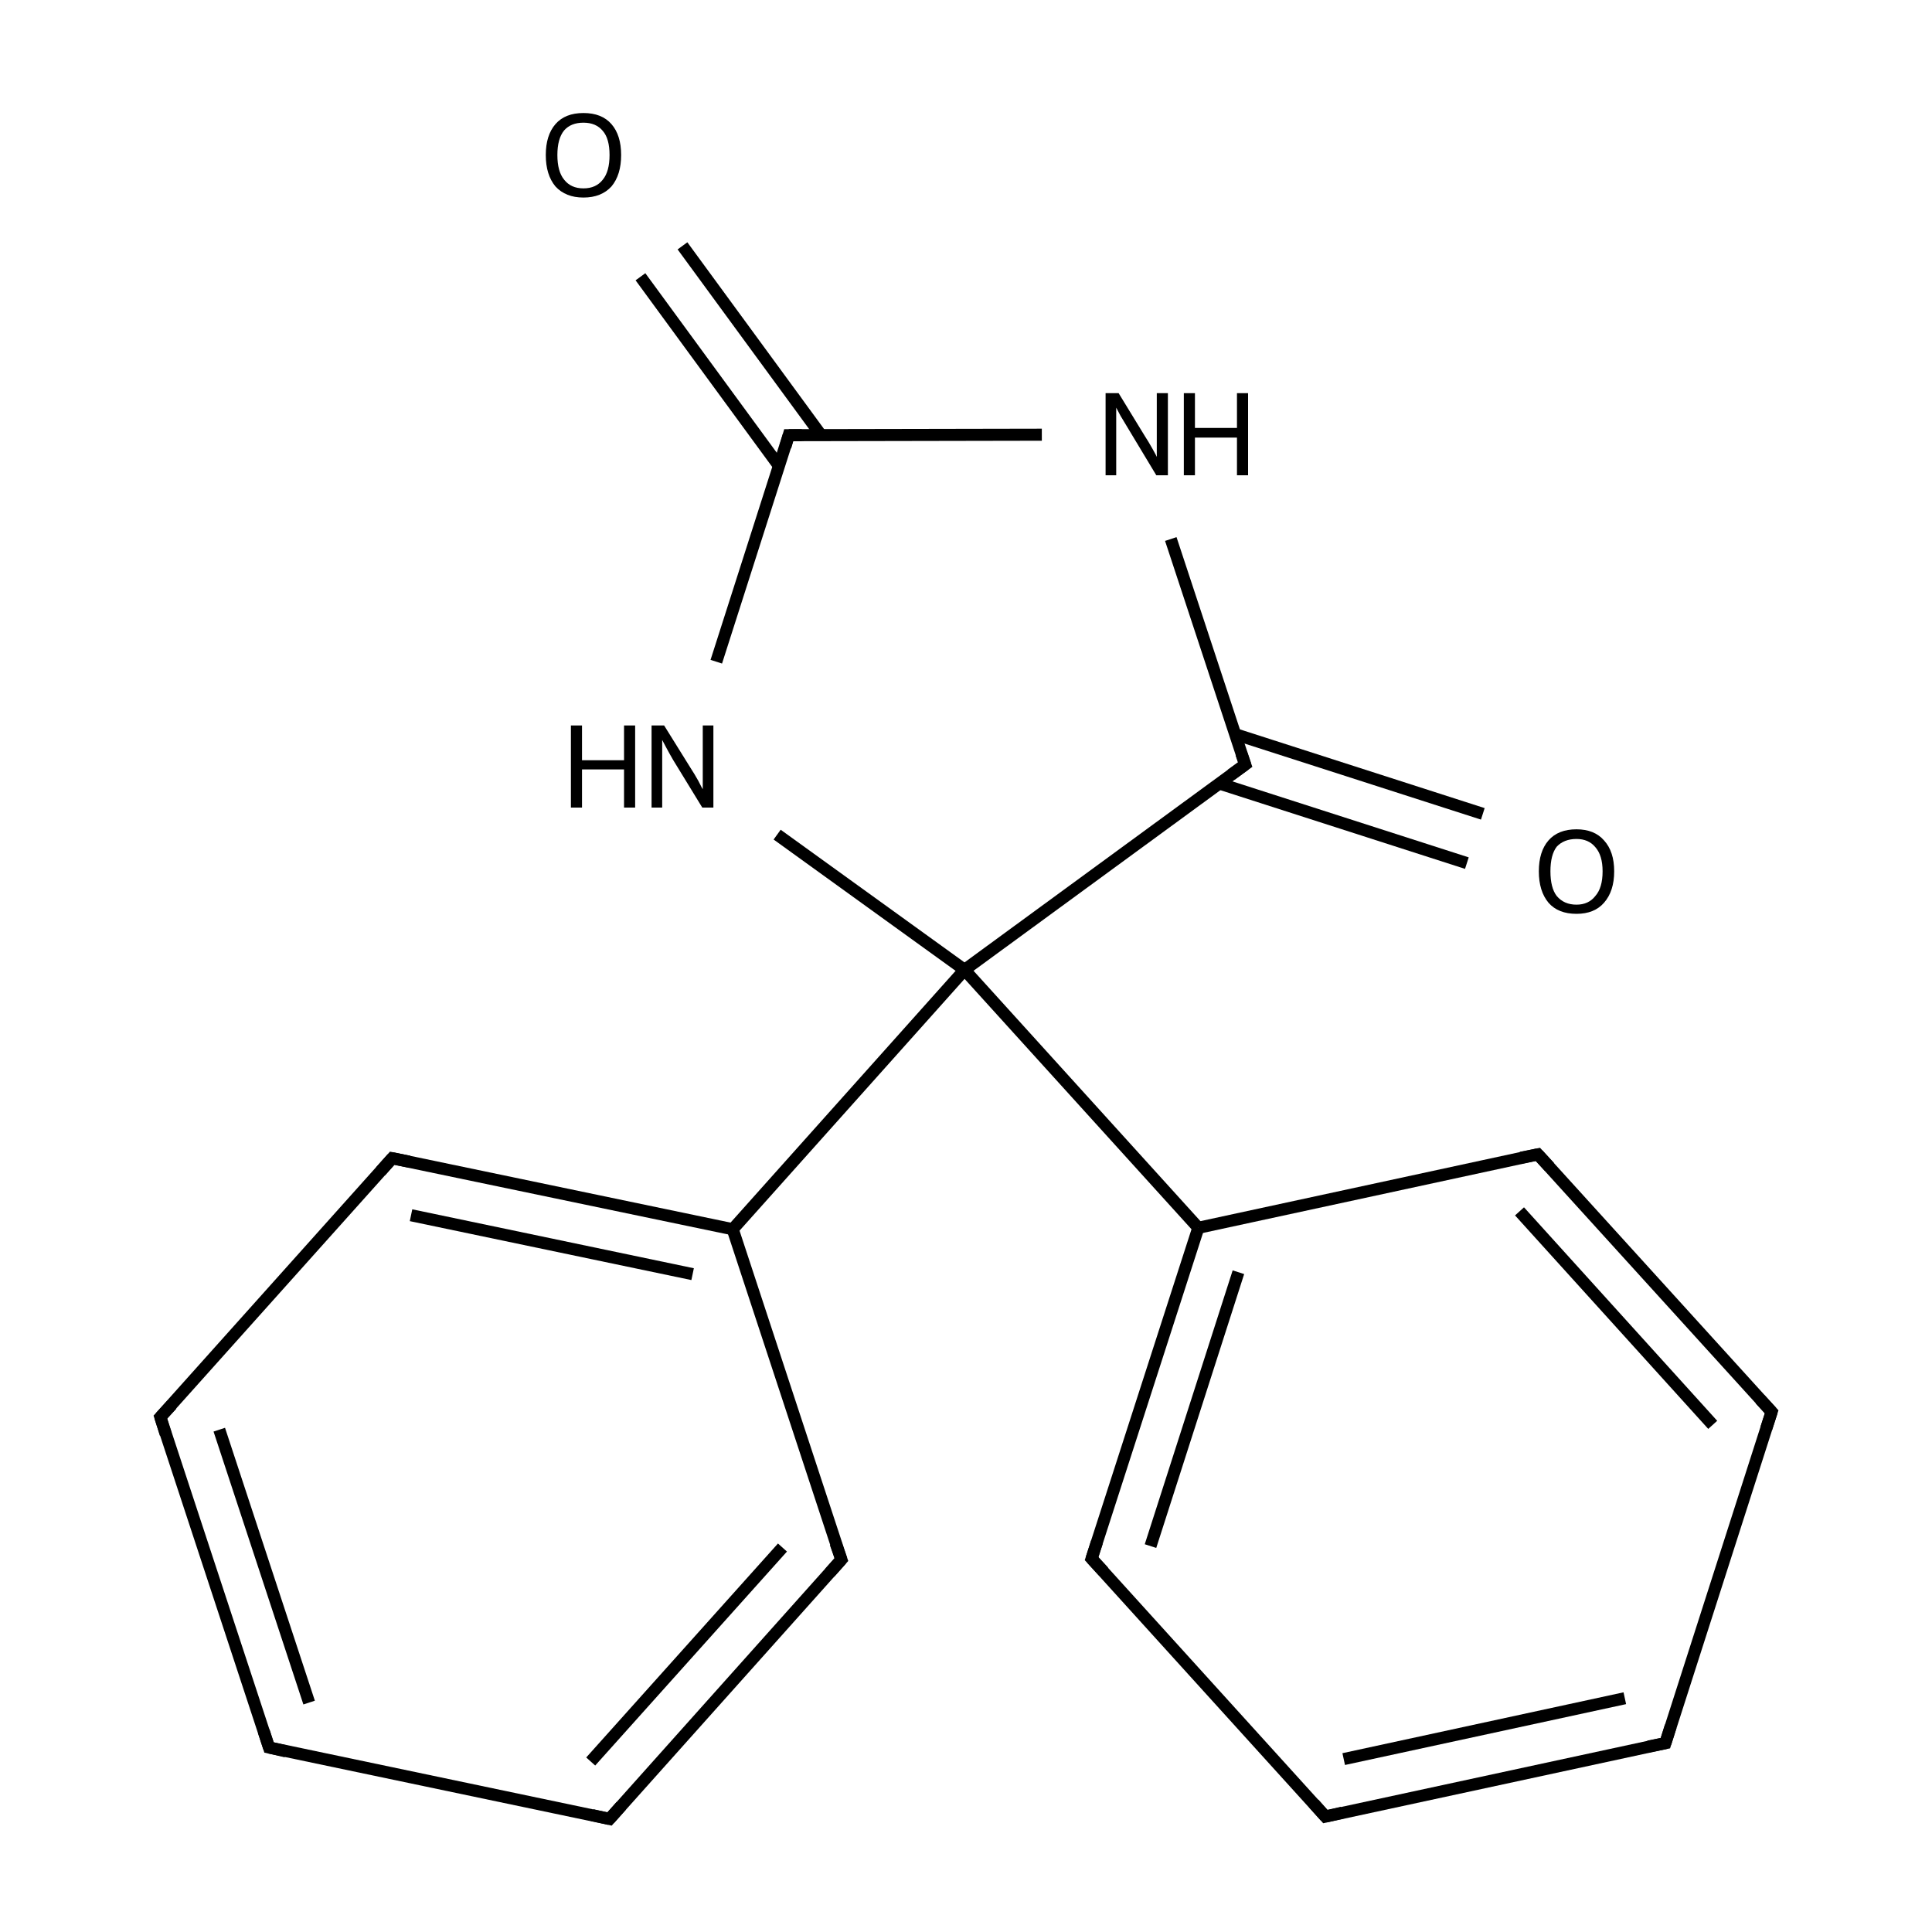
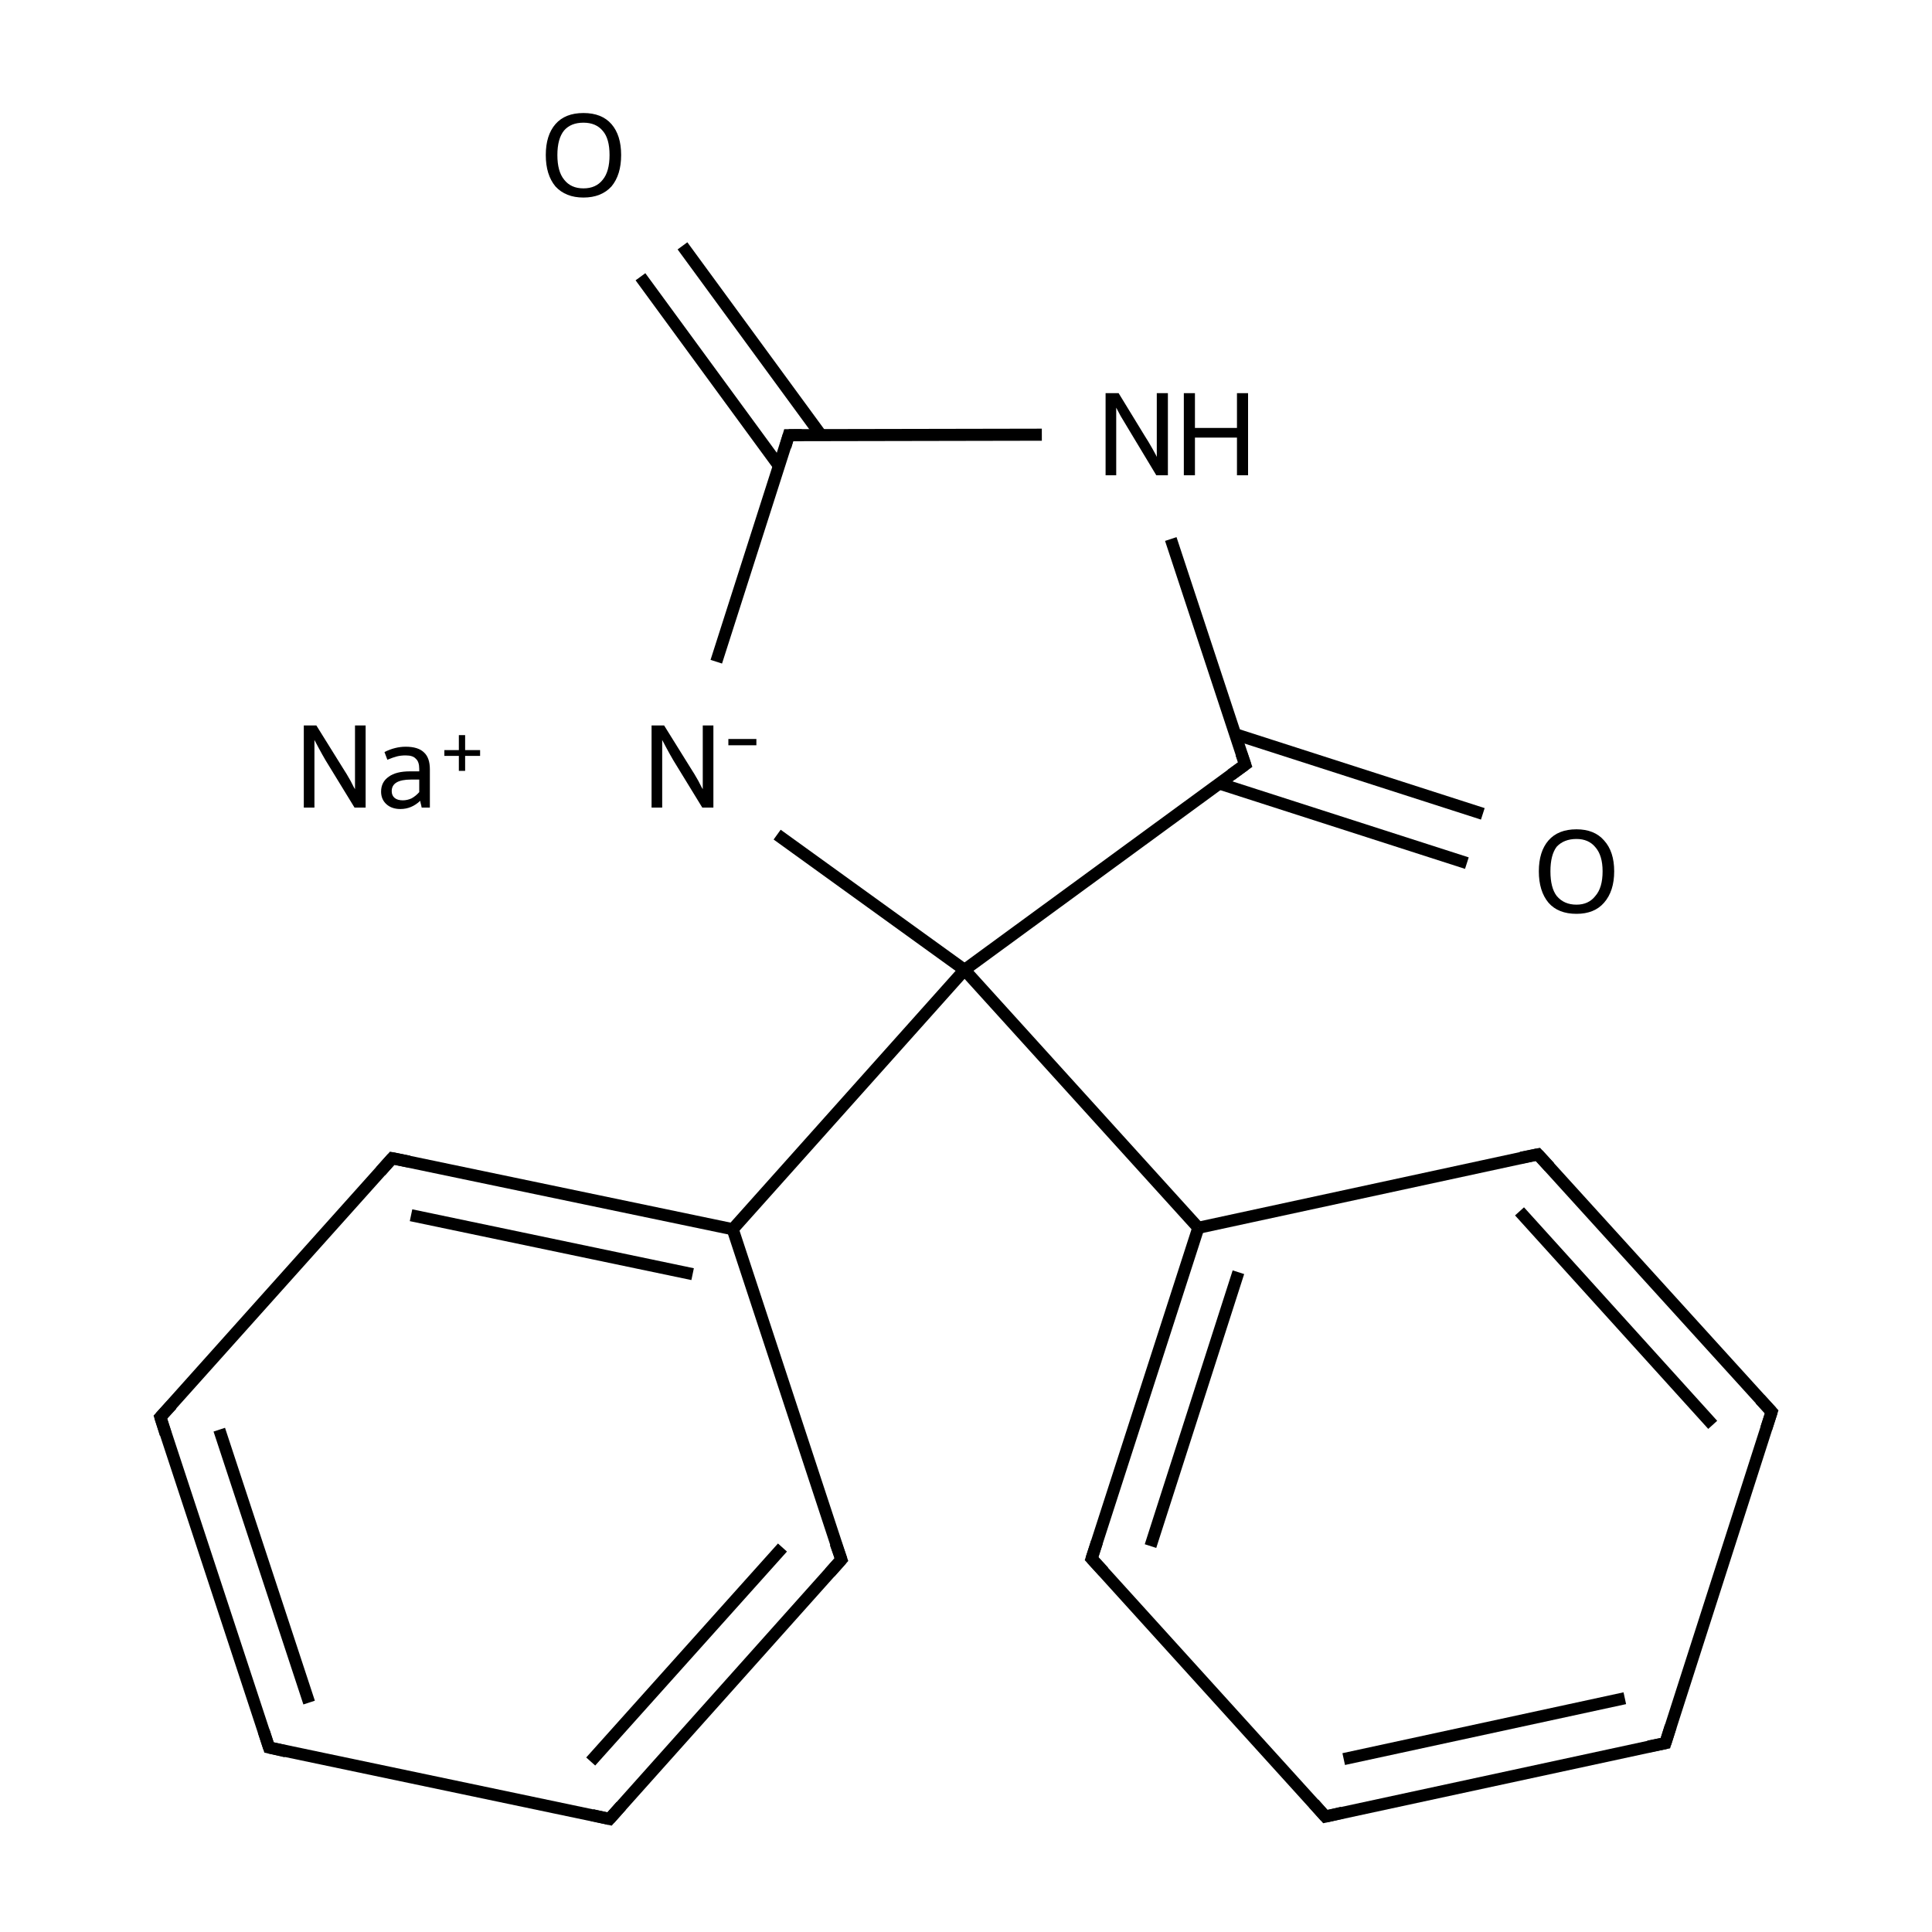
<svg xmlns="http://www.w3.org/2000/svg" version="1.1" baseProfile="full" xml:space="preserve" width="400px" height="400px" viewBox="0 0 400 400">
  <rect style="opacity:1.0;fill:#FFFFFF;stroke:none" width="400.0" height="400.0" x="0.0" y="0.0"> </rect>
-   <path class="bond-0 atom-0 atom-1" d="M 141.3,50.9 L 170.0,90.1" style="fill:none;fill-rule:evenodd;stroke:#000000;stroke-width:2.5px;stroke-linecap:butt;stroke-linejoin:miter;stroke-opacity:1" />
-   <path class="bond-0 atom-0 atom-1" d="M 132.6,57.3 L 161.3,96.5" style="fill:none;fill-rule:evenodd;stroke:#000000;stroke-width:2.5px;stroke-linecap:butt;stroke-linejoin:miter;stroke-opacity:1" />
-   <path class="bond-1 atom-1 atom-2" d="M 163.3,90.1 L 215.7,90.0" style="fill:none;fill-rule:evenodd;stroke:#000000;stroke-width:2.5px;stroke-linecap:butt;stroke-linejoin:miter;stroke-opacity:1" />
-   <path class="bond-2 atom-2 atom-3" d="M 242.4,111.6 L 257.8,158.3" style="fill:none;fill-rule:evenodd;stroke:#000000;stroke-width:2.5px;stroke-linecap:butt;stroke-linejoin:miter;stroke-opacity:1" />
-   <path class="bond-3 atom-3 atom-4" d="M 252.4,162.2 L 303.7,178.7" style="fill:none;fill-rule:evenodd;stroke:#000000;stroke-width:2.5px;stroke-linecap:butt;stroke-linejoin:miter;stroke-opacity:1" />
-   <path class="bond-3 atom-3 atom-4" d="M 255.7,152.0 L 307.0,168.5" style="fill:none;fill-rule:evenodd;stroke:#000000;stroke-width:2.5px;stroke-linecap:butt;stroke-linejoin:miter;stroke-opacity:1" />
-   <path class="bond-4 atom-3 atom-5" d="M 257.8,158.3 L 199.7,200.8" style="fill:none;fill-rule:evenodd;stroke:#000000;stroke-width:2.5px;stroke-linecap:butt;stroke-linejoin:miter;stroke-opacity:1" />
-   <path class="bond-5 atom-5 atom-6" d="M 199.7,200.8 L 160.9,172.8" style="fill:none;fill-rule:evenodd;stroke:#000000;stroke-width:2.5px;stroke-linecap:butt;stroke-linejoin:miter;stroke-opacity:1" />
-   <path class="bond-6 atom-5 atom-7" d="M 199.7,200.8 L 248.1,254.2" style="fill:none;fill-rule:evenodd;stroke:#000000;stroke-width:2.5px;stroke-linecap:butt;stroke-linejoin:miter;stroke-opacity:1" />
-   <path class="bond-7 atom-7 atom-8" d="M 248.1,254.2 L 226.0,322.7" style="fill:none;fill-rule:evenodd;stroke:#000000;stroke-width:2.5px;stroke-linecap:butt;stroke-linejoin:miter;stroke-opacity:1" />
-   <path class="bond-7 atom-7 atom-8" d="M 256.4,263.4 L 238.2,320.1" style="fill:none;fill-rule:evenodd;stroke:#000000;stroke-width:2.5px;stroke-linecap:butt;stroke-linejoin:miter;stroke-opacity:1" />
-   <path class="bond-8 atom-8 atom-9" d="M 226.0,322.7 L 274.4,376.1" style="fill:none;fill-rule:evenodd;stroke:#000000;stroke-width:2.5px;stroke-linecap:butt;stroke-linejoin:miter;stroke-opacity:1" />
-   <path class="bond-9 atom-9 atom-10" d="M 274.4,376.1 L 344.8,360.9" style="fill:none;fill-rule:evenodd;stroke:#000000;stroke-width:2.5px;stroke-linecap:butt;stroke-linejoin:miter;stroke-opacity:1" />
-   <path class="bond-9 atom-9 atom-10" d="M 278.2,364.2 L 336.4,351.6" style="fill:none;fill-rule:evenodd;stroke:#000000;stroke-width:2.5px;stroke-linecap:butt;stroke-linejoin:miter;stroke-opacity:1" />
-   <path class="bond-10 atom-10 atom-11" d="M 344.8,360.9 L 366.8,292.3" style="fill:none;fill-rule:evenodd;stroke:#000000;stroke-width:2.5px;stroke-linecap:butt;stroke-linejoin:miter;stroke-opacity:1" />
-   <path class="bond-11 atom-11 atom-12" d="M 366.8,292.3 L 318.4,239.0" style="fill:none;fill-rule:evenodd;stroke:#000000;stroke-width:2.5px;stroke-linecap:butt;stroke-linejoin:miter;stroke-opacity:1" />
-   <path class="bond-11 atom-11 atom-12" d="M 354.6,295.0 L 314.6,250.8" style="fill:none;fill-rule:evenodd;stroke:#000000;stroke-width:2.5px;stroke-linecap:butt;stroke-linejoin:miter;stroke-opacity:1" />
-   <path class="bond-12 atom-5 atom-13" d="M 199.7,200.8 L 151.7,254.5" style="fill:none;fill-rule:evenodd;stroke:#000000;stroke-width:2.5px;stroke-linecap:butt;stroke-linejoin:miter;stroke-opacity:1" />
-   <path class="bond-13 atom-13 atom-14" d="M 151.7,254.5 L 81.2,239.8" style="fill:none;fill-rule:evenodd;stroke:#000000;stroke-width:2.5px;stroke-linecap:butt;stroke-linejoin:miter;stroke-opacity:1" />
-   <path class="bond-13 atom-13 atom-14" d="M 143.4,263.8 L 85.1,251.6" style="fill:none;fill-rule:evenodd;stroke:#000000;stroke-width:2.5px;stroke-linecap:butt;stroke-linejoin:miter;stroke-opacity:1" />
-   <path class="bond-14 atom-14 atom-15" d="M 81.2,239.8 L 33.2,293.4" style="fill:none;fill-rule:evenodd;stroke:#000000;stroke-width:2.5px;stroke-linecap:butt;stroke-linejoin:miter;stroke-opacity:1" />
-   <path class="bond-15 atom-15 atom-16" d="M 33.2,293.4 L 55.7,361.8" style="fill:none;fill-rule:evenodd;stroke:#000000;stroke-width:2.5px;stroke-linecap:butt;stroke-linejoin:miter;stroke-opacity:1" />
-   <path class="bond-15 atom-15 atom-16" d="M 45.4,296.0 L 64.0,352.5" style="fill:none;fill-rule:evenodd;stroke:#000000;stroke-width:2.5px;stroke-linecap:butt;stroke-linejoin:miter;stroke-opacity:1" />
-   <path class="bond-16 atom-16 atom-17" d="M 55.7,361.8 L 126.2,376.6" style="fill:none;fill-rule:evenodd;stroke:#000000;stroke-width:2.5px;stroke-linecap:butt;stroke-linejoin:miter;stroke-opacity:1" />
-   <path class="bond-17 atom-17 atom-18" d="M 126.2,376.6 L 174.2,322.9" style="fill:none;fill-rule:evenodd;stroke:#000000;stroke-width:2.5px;stroke-linecap:butt;stroke-linejoin:miter;stroke-opacity:1" />
-   <path class="bond-17 atom-17 atom-18" d="M 122.3,364.7 L 162.0,320.4" style="fill:none;fill-rule:evenodd;stroke:#000000;stroke-width:2.5px;stroke-linecap:butt;stroke-linejoin:miter;stroke-opacity:1" />
-   <path class="bond-18 atom-6 atom-1" d="M 148.3,137.0 L 163.3,90.1" style="fill:none;fill-rule:evenodd;stroke:#000000;stroke-width:2.5px;stroke-linecap:butt;stroke-linejoin:miter;stroke-opacity:1" />
-   <path class="bond-19 atom-12 atom-7" d="M 318.4,239.0 L 248.1,254.2" style="fill:none;fill-rule:evenodd;stroke:#000000;stroke-width:2.5px;stroke-linecap:butt;stroke-linejoin:miter;stroke-opacity:1" />
-   <path class="bond-20 atom-18 atom-13" d="M 174.2,322.9 L 151.7,254.5" style="fill:none;fill-rule:evenodd;stroke:#000000;stroke-width:2.5px;stroke-linecap:butt;stroke-linejoin:miter;stroke-opacity:1" />
-   <path d="M 166.0,90.1 L 163.3,90.1 L 162.6,92.5" style="fill:none;stroke:#000000;stroke-width:2.5px;stroke-linecap:butt;stroke-linejoin:miter;stroke-miterlimit:10;stroke-opacity:1;" />
+   <path class="bond-0 atom-1 atom-2" d="M 148.3,137.0 L 163.3,90.1" style="fill:none;fill-rule:evenodd;stroke:#000000;stroke-width:2.5px;stroke-linecap:butt;stroke-linejoin:miter;stroke-opacity:1" />
+   <path class="bond-1 atom-2 atom-3" d="M 170.0,90.1 L 141.3,50.9" style="fill:none;fill-rule:evenodd;stroke:#000000;stroke-width:2.5px;stroke-linecap:butt;stroke-linejoin:miter;stroke-opacity:1" />
+   <path class="bond-1 atom-2 atom-3" d="M 161.3,96.5 L 132.6,57.3" style="fill:none;fill-rule:evenodd;stroke:#000000;stroke-width:2.5px;stroke-linecap:butt;stroke-linejoin:miter;stroke-opacity:1" />
+   <path class="bond-2 atom-2 atom-4" d="M 163.3,90.1 L 215.7,90.0" style="fill:none;fill-rule:evenodd;stroke:#000000;stroke-width:2.5px;stroke-linecap:butt;stroke-linejoin:miter;stroke-opacity:1" />
+   <path class="bond-3 atom-4 atom-5" d="M 242.4,111.6 L 257.8,158.3" style="fill:none;fill-rule:evenodd;stroke:#000000;stroke-width:2.5px;stroke-linecap:butt;stroke-linejoin:miter;stroke-opacity:1" />
+   <path class="bond-4 atom-5 atom-6" d="M 252.4,162.2 L 303.7,178.7" style="fill:none;fill-rule:evenodd;stroke:#000000;stroke-width:2.5px;stroke-linecap:butt;stroke-linejoin:miter;stroke-opacity:1" />
+   <path class="bond-4 atom-5 atom-6" d="M 255.7,152.0 L 307.0,168.5" style="fill:none;fill-rule:evenodd;stroke:#000000;stroke-width:2.5px;stroke-linecap:butt;stroke-linejoin:miter;stroke-opacity:1" />
+   <path class="bond-5 atom-5 atom-7" d="M 257.8,158.3 L 199.7,200.8" style="fill:none;fill-rule:evenodd;stroke:#000000;stroke-width:2.5px;stroke-linecap:butt;stroke-linejoin:miter;stroke-opacity:1" />
+   <path class="bond-6 atom-7 atom-8" d="M 199.7,200.8 L 248.1,254.2" style="fill:none;fill-rule:evenodd;stroke:#000000;stroke-width:2.5px;stroke-linecap:butt;stroke-linejoin:miter;stroke-opacity:1" />
+   <path class="bond-7 atom-8 atom-9" d="M 248.1,254.2 L 226.0,322.7" style="fill:none;fill-rule:evenodd;stroke:#000000;stroke-width:2.5px;stroke-linecap:butt;stroke-linejoin:miter;stroke-opacity:1" />
+   <path class="bond-7 atom-8 atom-9" d="M 256.4,263.4 L 238.2,320.1" style="fill:none;fill-rule:evenodd;stroke:#000000;stroke-width:2.5px;stroke-linecap:butt;stroke-linejoin:miter;stroke-opacity:1" />
+   <path class="bond-8 atom-9 atom-10" d="M 226.0,322.7 L 274.4,376.1" style="fill:none;fill-rule:evenodd;stroke:#000000;stroke-width:2.5px;stroke-linecap:butt;stroke-linejoin:miter;stroke-opacity:1" />
+   <path class="bond-9 atom-10 atom-11" d="M 274.4,376.1 L 344.8,360.9" style="fill:none;fill-rule:evenodd;stroke:#000000;stroke-width:2.5px;stroke-linecap:butt;stroke-linejoin:miter;stroke-opacity:1" />
+   <path class="bond-9 atom-10 atom-11" d="M 278.2,364.2 L 336.4,351.6" style="fill:none;fill-rule:evenodd;stroke:#000000;stroke-width:2.5px;stroke-linecap:butt;stroke-linejoin:miter;stroke-opacity:1" />
+   <path class="bond-10 atom-11 atom-12" d="M 344.8,360.9 L 366.8,292.3" style="fill:none;fill-rule:evenodd;stroke:#000000;stroke-width:2.5px;stroke-linecap:butt;stroke-linejoin:miter;stroke-opacity:1" />
+   <path class="bond-11 atom-12 atom-13" d="M 366.8,292.3 L 318.4,239.0" style="fill:none;fill-rule:evenodd;stroke:#000000;stroke-width:2.5px;stroke-linecap:butt;stroke-linejoin:miter;stroke-opacity:1" />
+   <path class="bond-11 atom-12 atom-13" d="M 354.6,295.0 L 314.6,250.8" style="fill:none;fill-rule:evenodd;stroke:#000000;stroke-width:2.5px;stroke-linecap:butt;stroke-linejoin:miter;stroke-opacity:1" />
+   <path class="bond-12 atom-7 atom-14" d="M 199.7,200.8 L 151.7,254.5" style="fill:none;fill-rule:evenodd;stroke:#000000;stroke-width:2.5px;stroke-linecap:butt;stroke-linejoin:miter;stroke-opacity:1" />
+   <path class="bond-13 atom-14 atom-15" d="M 151.7,254.5 L 81.2,239.8" style="fill:none;fill-rule:evenodd;stroke:#000000;stroke-width:2.5px;stroke-linecap:butt;stroke-linejoin:miter;stroke-opacity:1" />
+   <path class="bond-13 atom-14 atom-15" d="M 143.4,263.8 L 85.1,251.6" style="fill:none;fill-rule:evenodd;stroke:#000000;stroke-width:2.5px;stroke-linecap:butt;stroke-linejoin:miter;stroke-opacity:1" />
+   <path class="bond-14 atom-15 atom-16" d="M 81.2,239.8 L 33.2,293.4" style="fill:none;fill-rule:evenodd;stroke:#000000;stroke-width:2.5px;stroke-linecap:butt;stroke-linejoin:miter;stroke-opacity:1" />
+   <path class="bond-15 atom-16 atom-17" d="M 33.2,293.4 L 55.7,361.8" style="fill:none;fill-rule:evenodd;stroke:#000000;stroke-width:2.5px;stroke-linecap:butt;stroke-linejoin:miter;stroke-opacity:1" />
+   <path class="bond-15 atom-16 atom-17" d="M 45.4,296.0 L 64.0,352.5" style="fill:none;fill-rule:evenodd;stroke:#000000;stroke-width:2.5px;stroke-linecap:butt;stroke-linejoin:miter;stroke-opacity:1" />
+   <path class="bond-16 atom-17 atom-18" d="M 55.7,361.8 L 126.2,376.6" style="fill:none;fill-rule:evenodd;stroke:#000000;stroke-width:2.5px;stroke-linecap:butt;stroke-linejoin:miter;stroke-opacity:1" />
+   <path class="bond-17 atom-18 atom-19" d="M 126.2,376.6 L 174.2,322.9" style="fill:none;fill-rule:evenodd;stroke:#000000;stroke-width:2.5px;stroke-linecap:butt;stroke-linejoin:miter;stroke-opacity:1" />
+   <path class="bond-17 atom-18 atom-19" d="M 122.3,364.7 L 162.0,320.4" style="fill:none;fill-rule:evenodd;stroke:#000000;stroke-width:2.5px;stroke-linecap:butt;stroke-linejoin:miter;stroke-opacity:1" />
+   <path class="bond-18 atom-7 atom-1" d="M 199.7,200.8 L 160.9,172.8" style="fill:none;fill-rule:evenodd;stroke:#000000;stroke-width:2.5px;stroke-linecap:butt;stroke-linejoin:miter;stroke-opacity:1" />
+   <path class="bond-19 atom-13 atom-8" d="M 318.4,239.0 L 248.1,254.2" style="fill:none;fill-rule:evenodd;stroke:#000000;stroke-width:2.5px;stroke-linecap:butt;stroke-linejoin:miter;stroke-opacity:1" />
+   <path class="bond-20 atom-19 atom-14" d="M 174.2,322.9 L 151.7,254.5" style="fill:none;fill-rule:evenodd;stroke:#000000;stroke-width:2.5px;stroke-linecap:butt;stroke-linejoin:miter;stroke-opacity:1" />
+   <path d="M 162.6,92.5 L 163.3,90.1 L 166.0,90.1" style="fill:none;stroke:#000000;stroke-width:2.5px;stroke-linecap:butt;stroke-linejoin:miter;stroke-miterlimit:10;stroke-opacity:1;" />
  <path d="M 257.0,156.0 L 257.8,158.3 L 254.9,160.4" style="fill:none;stroke:#000000;stroke-width:2.5px;stroke-linecap:butt;stroke-linejoin:miter;stroke-miterlimit:10;stroke-opacity:1;" />
  <path d="M 227.1,319.3 L 226.0,322.7 L 228.5,325.4" style="fill:none;stroke:#000000;stroke-width:2.5px;stroke-linecap:butt;stroke-linejoin:miter;stroke-miterlimit:10;stroke-opacity:1;" />
  <path d="M 272.0,373.4 L 274.4,376.1 L 277.9,375.3" style="fill:none;stroke:#000000;stroke-width:2.5px;stroke-linecap:butt;stroke-linejoin:miter;stroke-miterlimit:10;stroke-opacity:1;" />
  <path d="M 341.3,361.6 L 344.8,360.9 L 345.9,357.4" style="fill:none;stroke:#000000;stroke-width:2.5px;stroke-linecap:butt;stroke-linejoin:miter;stroke-miterlimit:10;stroke-opacity:1;" />
  <path d="M 365.7,295.7 L 366.8,292.3 L 364.4,289.7" style="fill:none;stroke:#000000;stroke-width:2.5px;stroke-linecap:butt;stroke-linejoin:miter;stroke-miterlimit:10;stroke-opacity:1;" />
  <path d="M 320.8,241.6 L 318.4,239.0 L 314.9,239.7" style="fill:none;stroke:#000000;stroke-width:2.5px;stroke-linecap:butt;stroke-linejoin:miter;stroke-miterlimit:10;stroke-opacity:1;" />
  <path d="M 84.7,240.5 L 81.2,239.8 L 78.8,242.5" style="fill:none;stroke:#000000;stroke-width:2.5px;stroke-linecap:butt;stroke-linejoin:miter;stroke-miterlimit:10;stroke-opacity:1;" />
  <path d="M 35.6,290.8 L 33.2,293.4 L 34.3,296.9" style="fill:none;stroke:#000000;stroke-width:2.5px;stroke-linecap:butt;stroke-linejoin:miter;stroke-miterlimit:10;stroke-opacity:1;" />
  <path d="M 54.6,358.4 L 55.7,361.8 L 59.2,362.6" style="fill:none;stroke:#000000;stroke-width:2.5px;stroke-linecap:butt;stroke-linejoin:miter;stroke-miterlimit:10;stroke-opacity:1;" />
  <path d="M 122.6,375.8 L 126.2,376.6 L 128.6,373.9" style="fill:none;stroke:#000000;stroke-width:2.5px;stroke-linecap:butt;stroke-linejoin:miter;stroke-miterlimit:10;stroke-opacity:1;" />
  <path d="M 171.8,325.6 L 174.2,322.9 L 173.0,319.5" style="fill:none;stroke:#000000;stroke-width:2.5px;stroke-linecap:butt;stroke-linejoin:miter;stroke-miterlimit:10;stroke-opacity:1;" />
-   <path class="atom-0" d="M 113.0 32.1 Q 113.0 28.0, 115.0 25.7 Q 117.0 23.4, 120.8 23.4 Q 124.6 23.4, 126.6 25.7 Q 128.6 28.0, 128.6 32.1 Q 128.6 36.2, 126.6 38.6 Q 124.5 40.9, 120.8 40.9 Q 117.1 40.9, 115.0 38.6 Q 113.0 36.2, 113.0 32.1 M 120.8 39.0 Q 123.4 39.0, 124.8 37.2 Q 126.2 35.5, 126.2 32.1 Q 126.2 28.7, 124.8 27.1 Q 123.4 25.4, 120.8 25.4 Q 118.2 25.4, 116.8 27.0 Q 115.4 28.7, 115.4 32.1 Q 115.4 35.5, 116.8 37.2 Q 118.2 39.0, 120.8 39.0 " fill="#000000" />
-   <path class="atom-2" d="M 231.6 81.4 L 237.1 90.4 Q 237.7 91.3, 238.6 92.9 Q 239.5 94.5, 239.5 94.6 L 239.5 81.4 L 241.8 81.4 L 241.8 98.4 L 239.4 98.4 L 233.5 88.6 Q 232.8 87.4, 232.0 86.1 Q 231.3 84.8, 231.1 84.4 L 231.1 98.4 L 228.9 98.4 L 228.9 81.4 L 231.6 81.4 " fill="#000000" />
-   <path class="atom-2" d="M 245.1 81.4 L 247.4 81.4 L 247.4 88.6 L 256.1 88.6 L 256.1 81.4 L 258.4 81.4 L 258.4 98.4 L 256.1 98.4 L 256.1 90.6 L 247.4 90.6 L 247.4 98.4 L 245.1 98.4 L 245.1 81.4 " fill="#000000" />
-   <path class="atom-4" d="M 318.6 180.4 Q 318.6 176.3, 320.6 174.0 Q 322.6 171.7, 326.4 171.7 Q 330.1 171.7, 332.1 174.0 Q 334.2 176.3, 334.2 180.4 Q 334.2 184.5, 332.1 186.9 Q 330.1 189.2, 326.4 189.2 Q 322.6 189.2, 320.6 186.9 Q 318.6 184.5, 318.6 180.4 M 326.4 187.3 Q 328.9 187.3, 330.3 185.5 Q 331.8 183.8, 331.8 180.4 Q 331.8 177.1, 330.3 175.4 Q 328.9 173.7, 326.4 173.7 Q 323.8 173.7, 322.3 175.3 Q 321.0 177.0, 321.0 180.4 Q 321.0 183.8, 322.3 185.5 Q 323.8 187.3, 326.4 187.3 " fill="#000000" />
-   <path class="atom-6" d="M 118.2 150.2 L 120.5 150.2 L 120.5 157.4 L 129.2 157.4 L 129.2 150.2 L 131.5 150.2 L 131.5 167.2 L 129.2 167.2 L 129.2 159.3 L 120.5 159.3 L 120.5 167.2 L 118.2 167.2 L 118.2 150.2 " fill="#000000" />
-   <path class="atom-6" d="M 137.5 150.2 L 143.1 159.2 Q 143.7 160.1, 144.6 161.7 Q 145.4 163.3, 145.5 163.4 L 145.5 150.2 L 147.7 150.2 L 147.7 167.2 L 145.4 167.2 L 139.4 157.4 Q 138.7 156.2, 138.0 154.9 Q 137.3 153.6, 137.1 153.2 L 137.1 167.2 L 134.9 167.2 L 134.9 150.2 L 137.5 150.2 " fill="#000000" />
+   <path class="atom-0" d="M 65.5 150.2 L 71.1 159.2 Q 71.7 160.1, 72.6 161.7 Q 73.4 163.3, 73.5 163.4 L 73.5 150.2 L 75.7 150.2 L 75.7 167.2 L 73.4 167.2 L 67.4 157.4 Q 66.7 156.2, 66.0 154.9 Q 65.3 153.6, 65.1 153.2 L 65.1 167.2 L 62.9 167.2 L 62.9 150.2 L 65.5 150.2 " fill="#000000" />
+   <path class="atom-0" d="M 78.9 163.9 Q 78.9 161.9, 80.5 160.8 Q 82.0 159.7, 84.9 159.7 L 86.8 159.7 L 86.8 159.2 Q 86.8 157.7, 86.1 157.1 Q 85.5 156.4, 84.0 156.4 Q 83.0 156.4, 82.2 156.6 Q 81.4 156.8, 80.2 157.3 L 79.6 155.7 Q 81.8 154.6, 84.0 154.6 Q 86.6 154.6, 87.8 155.8 Q 89.0 156.9, 89.0 159.3 L 89.0 167.2 L 87.3 167.2 Q 87.3 167.1, 87.2 166.7 Q 87.1 166.4, 87.0 165.8 Q 85.2 167.5, 82.9 167.5 Q 81.1 167.5, 80.0 166.5 Q 78.9 165.5, 78.9 163.9 M 81.1 163.8 Q 81.1 164.7, 81.7 165.2 Q 82.3 165.7, 83.4 165.7 Q 84.3 165.7, 85.2 165.3 Q 86.1 164.8, 86.8 164.0 L 86.8 161.4 L 85.1 161.4 Q 83.1 161.4, 82.1 162.0 Q 81.1 162.6, 81.1 163.8 " fill="#000000" />
+   <path class="atom-0" d="M 92.0 155.3 L 95.0 155.3 L 95.0 152.2 L 96.3 152.2 L 96.3 155.3 L 99.4 155.3 L 99.4 156.5 L 96.3 156.5 L 96.3 159.6 L 95.0 159.6 L 95.0 156.5 L 92.0 156.5 L 92.0 155.3 " fill="#000000" />
+   <path class="atom-1" d="M 137.5 150.2 L 143.1 159.2 Q 143.7 160.1, 144.6 161.7 Q 145.4 163.3, 145.5 163.4 L 145.5 150.2 L 147.7 150.2 L 147.7 167.2 L 145.4 167.2 L 139.4 157.4 Q 138.7 156.2, 138.0 154.9 Q 137.3 153.6, 137.1 153.2 L 137.1 167.2 L 134.9 167.2 L 134.9 150.2 L 137.5 150.2 " fill="#000000" />
+   <path class="atom-1" d="M 150.8 153.0 L 156.6 153.0 L 156.6 154.3 L 150.8 154.3 L 150.8 153.0 " fill="#000000" />
+   <path class="atom-3" d="M 113.0 32.1 Q 113.0 28.0, 115.0 25.7 Q 117.0 23.4, 120.8 23.4 Q 124.6 23.4, 126.6 25.7 Q 128.6 28.0, 128.6 32.1 Q 128.6 36.2, 126.6 38.6 Q 124.5 40.9, 120.8 40.9 Q 117.1 40.9, 115.0 38.6 Q 113.0 36.2, 113.0 32.1 M 120.8 39.0 Q 123.4 39.0, 124.8 37.2 Q 126.2 35.5, 126.2 32.1 Q 126.2 28.7, 124.8 27.1 Q 123.4 25.4, 120.8 25.4 Q 118.2 25.4, 116.8 27.0 Q 115.4 28.7, 115.4 32.1 Q 115.4 35.5, 116.8 37.2 Q 118.2 39.0, 120.8 39.0 " fill="#000000" />
+   <path class="atom-4" d="M 231.6 81.4 L 237.1 90.4 Q 237.7 91.3, 238.6 92.9 Q 239.5 94.5, 239.5 94.6 L 239.5 81.4 L 241.8 81.4 L 241.8 98.4 L 239.4 98.4 L 233.5 88.6 Q 232.8 87.4, 232.0 86.1 Q 231.3 84.8, 231.1 84.4 L 231.1 98.4 L 228.9 98.4 L 228.9 81.4 L 231.6 81.4 " fill="#000000" />
+   <path class="atom-4" d="M 245.1 81.4 L 247.4 81.4 L 247.4 88.6 L 256.1 88.6 L 256.1 81.4 L 258.4 81.4 L 258.4 98.4 L 256.1 98.4 L 256.1 90.6 L 247.4 90.6 L 247.4 98.4 L 245.1 98.4 L 245.1 81.4 " fill="#000000" />
+   <path class="atom-6" d="M 318.6 180.4 Q 318.6 176.3, 320.6 174.0 Q 322.6 171.7, 326.4 171.7 Q 330.1 171.7, 332.1 174.0 Q 334.2 176.3, 334.2 180.4 Q 334.2 184.5, 332.1 186.9 Q 330.1 189.2, 326.4 189.2 Q 322.6 189.2, 320.6 186.9 Q 318.6 184.5, 318.6 180.4 M 326.4 187.3 Q 328.9 187.3, 330.3 185.5 Q 331.8 183.8, 331.8 180.4 Q 331.8 177.1, 330.3 175.4 Q 328.9 173.7, 326.4 173.7 Q 323.8 173.7, 322.3 175.3 Q 321.0 177.0, 321.0 180.4 Q 321.0 183.8, 322.3 185.5 Q 323.8 187.3, 326.4 187.3 " fill="#000000" />
</svg>
